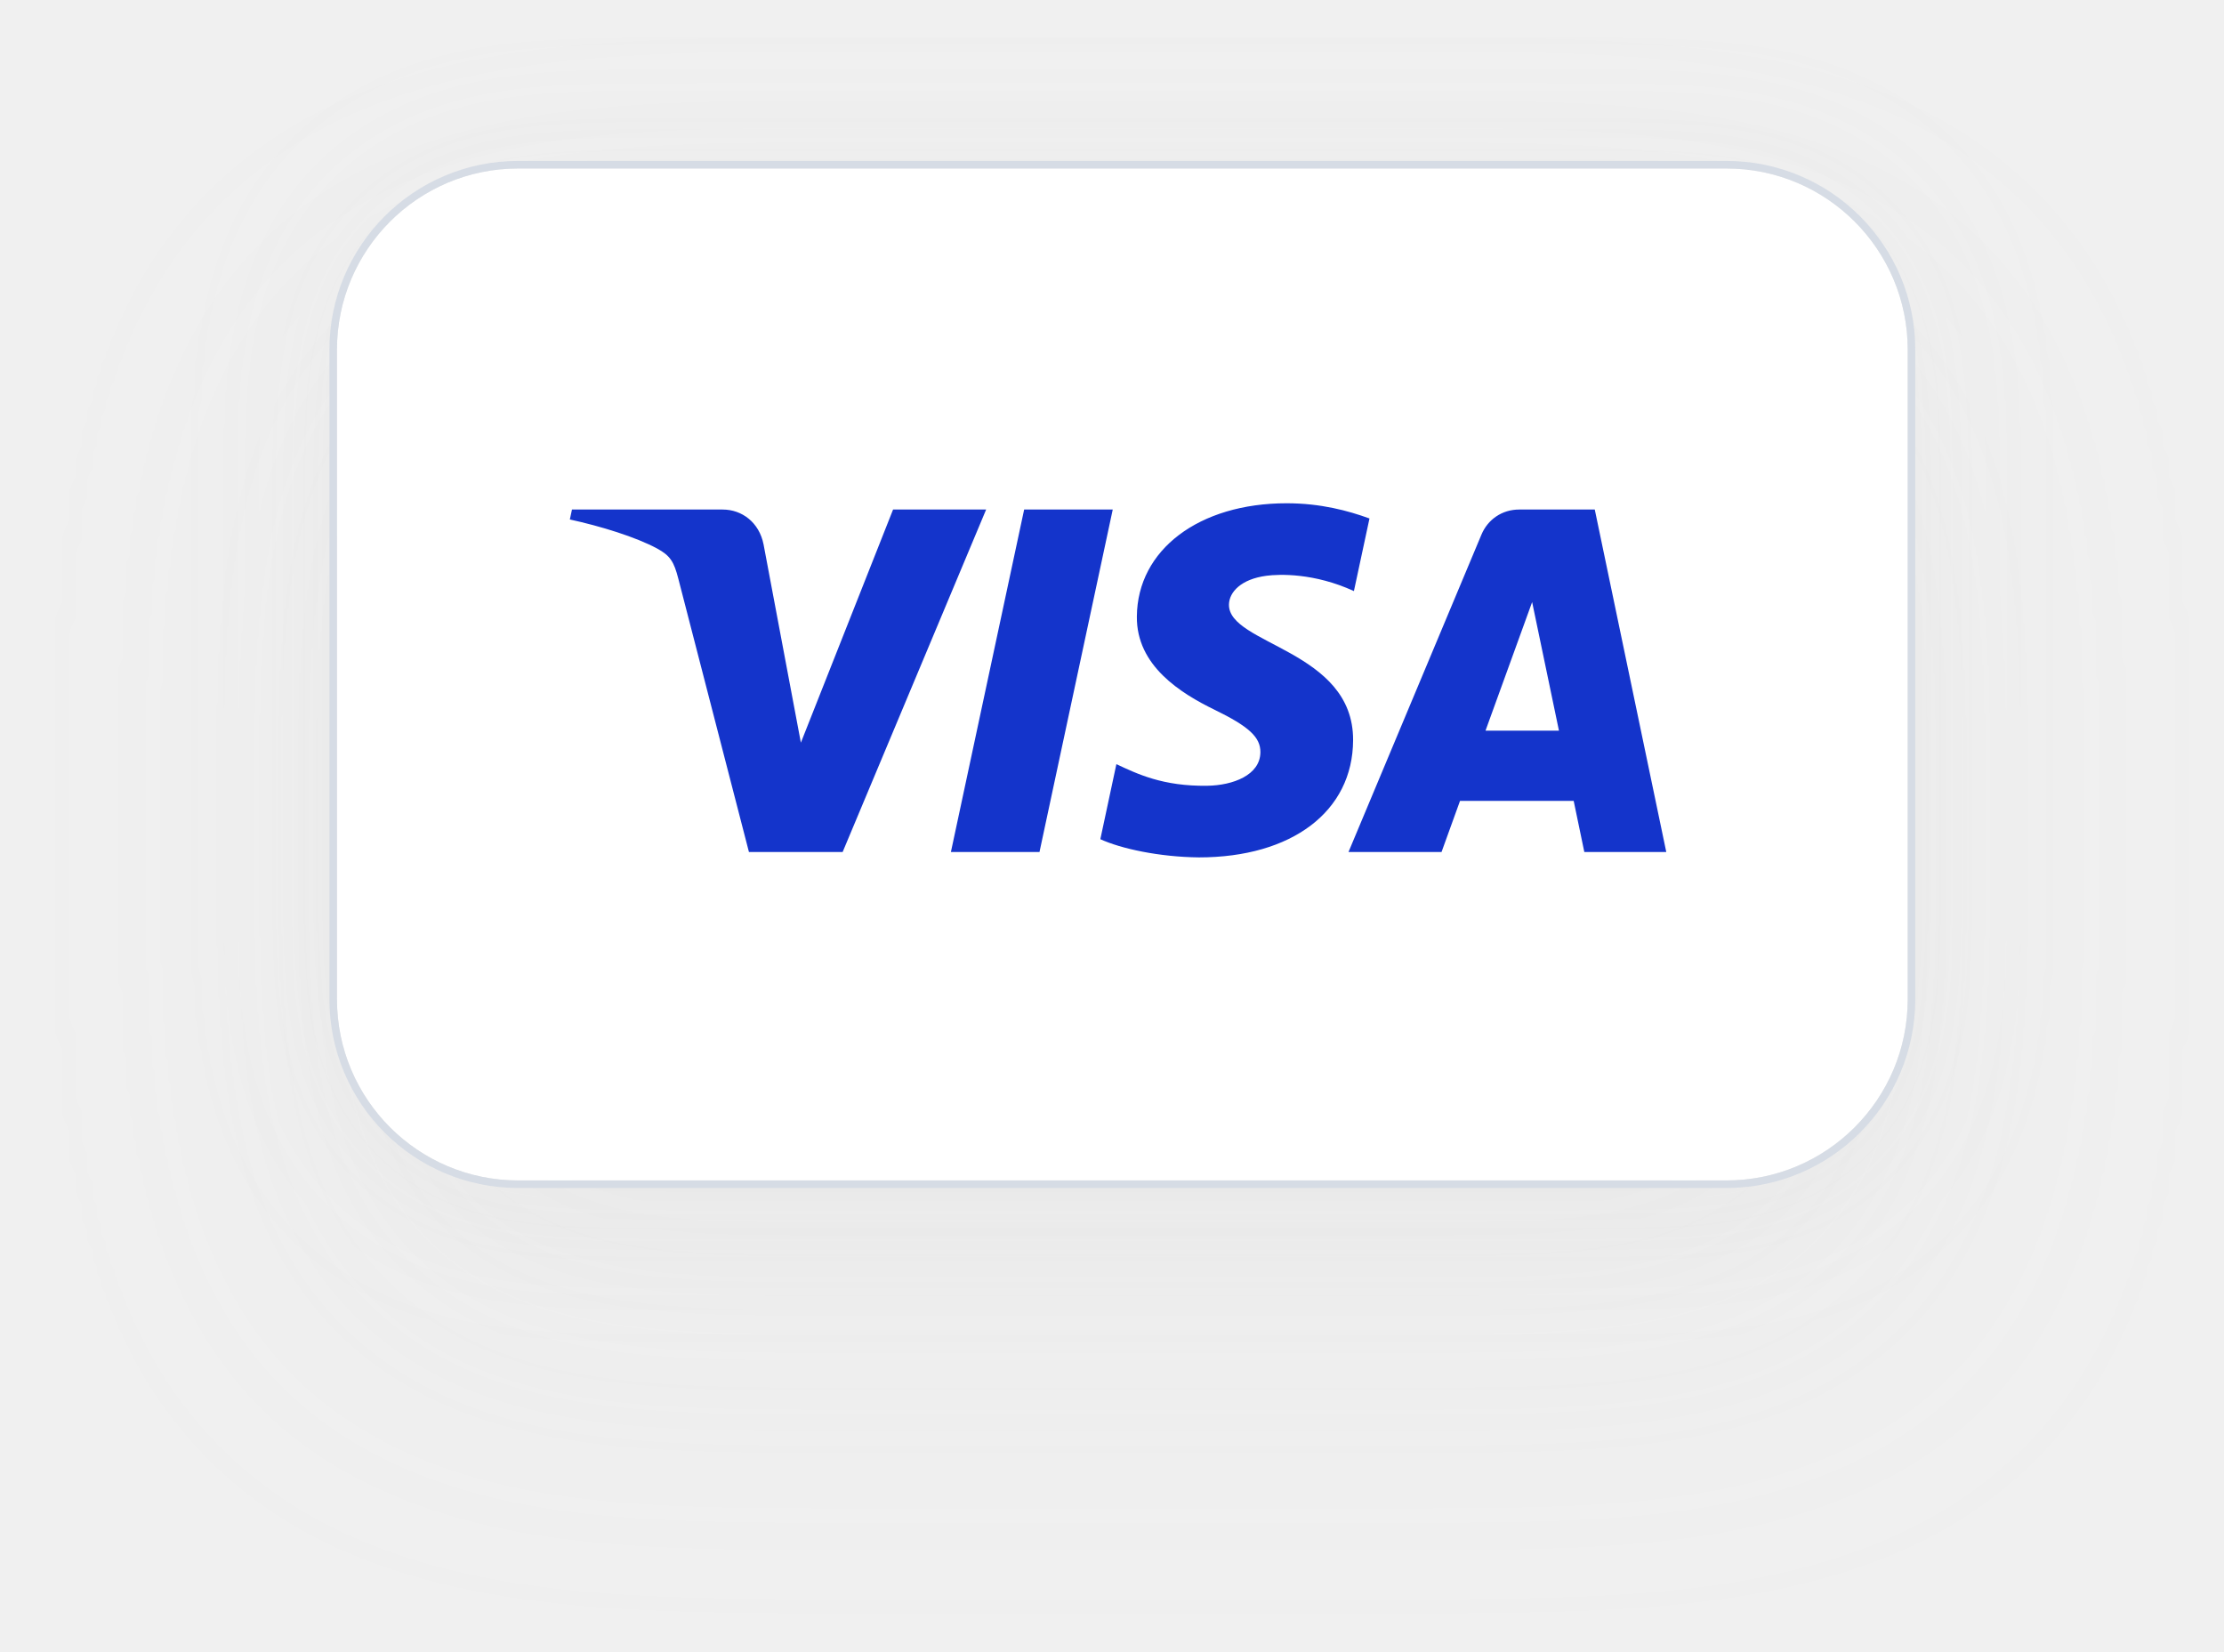
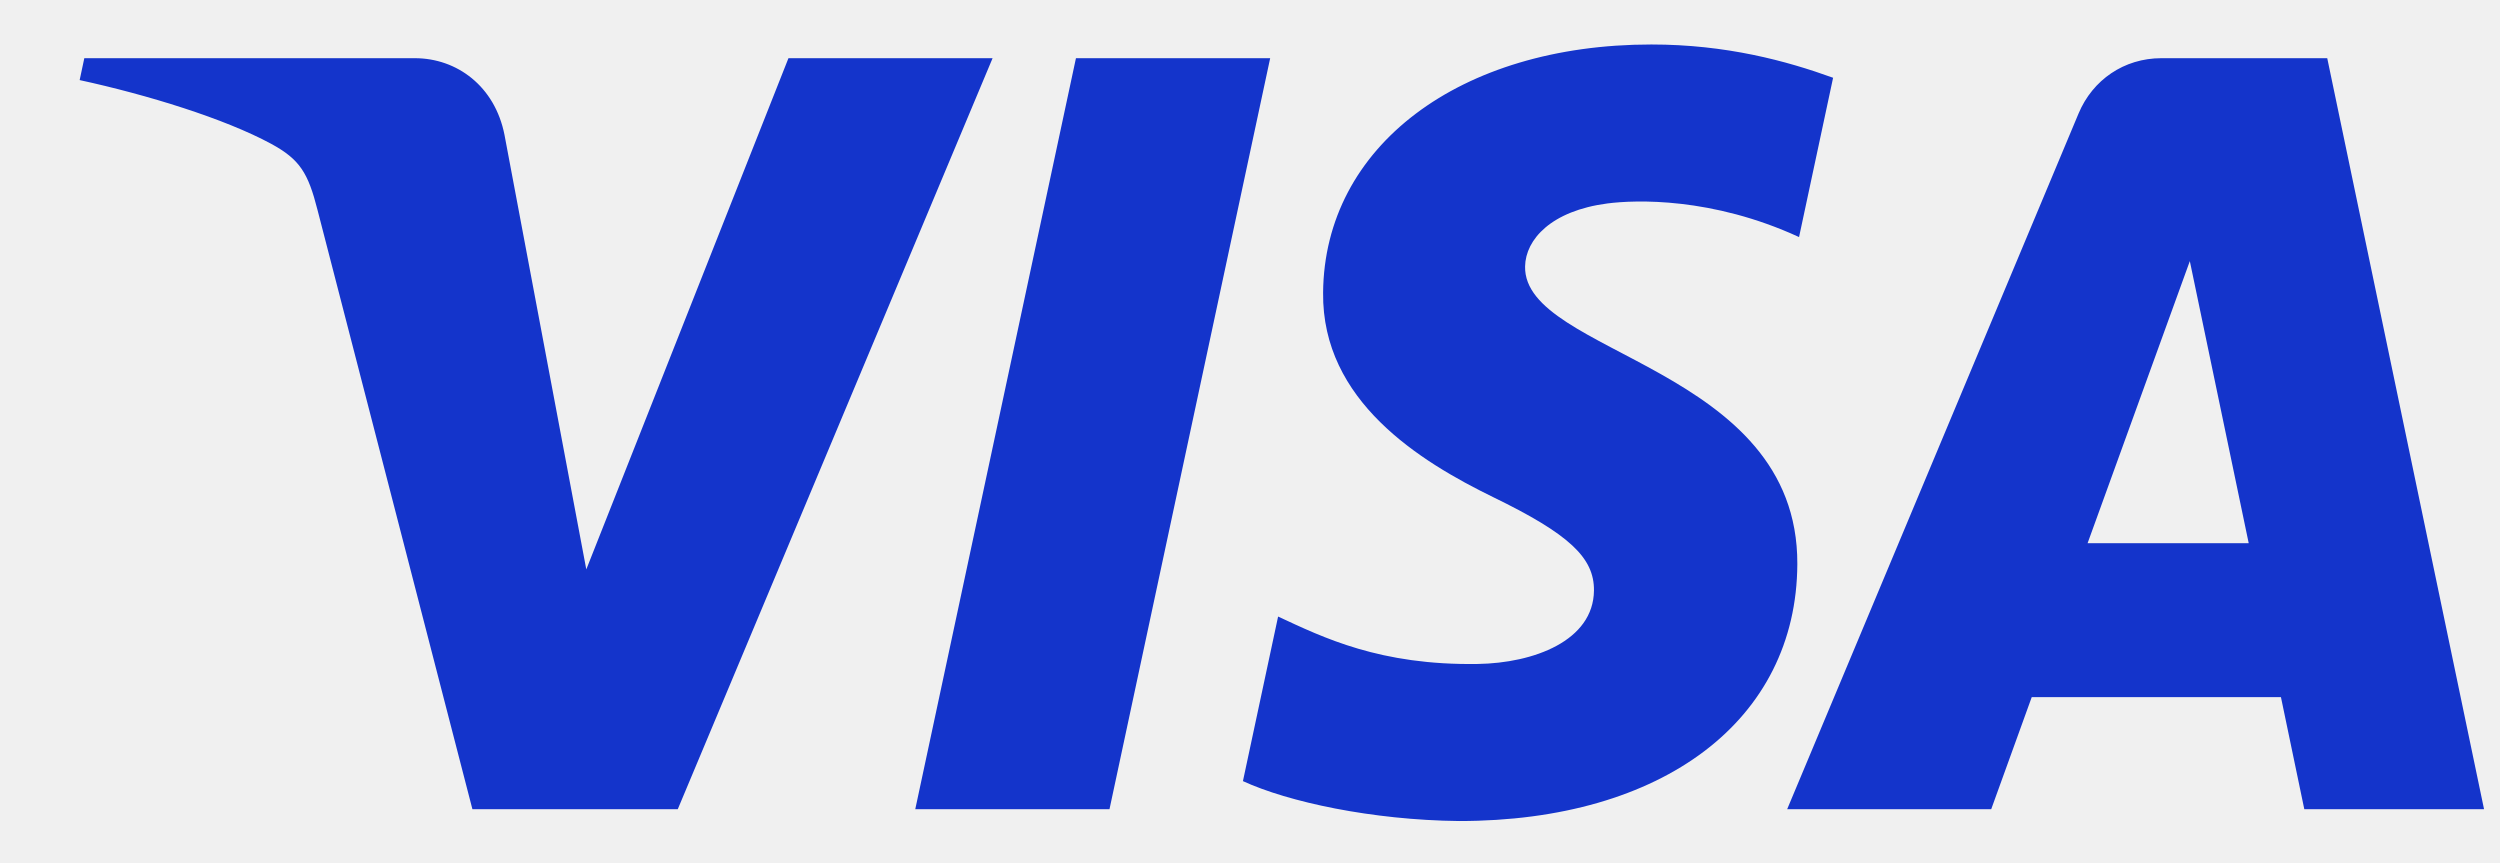
- <svg xmlns="http://www.w3.org/2000/svg" width="66" height="49" viewBox="0 0 66 49" fill="none">
-   <g filter="url(#filter0_dd_20_320)">
-     <rect x="10" y="5" width="46.614" height="30.03" rx="5.379" fill="white" />
-     <rect x="9.888" y="4.888" width="46.838" height="30.255" rx="5.491" stroke="#D6DCE5" stroke-width="0.224" />
-     <path d="M33.022 15.121L30.848 25.285H28.219L30.393 15.121H33.022ZM44.084 21.684L45.468 17.867L46.264 21.684H44.084ZM47.017 25.285H49.449L47.327 15.121H45.082C44.578 15.121 44.152 15.414 43.963 15.867L40.018 25.285H42.779L43.328 23.767H46.701L47.017 25.285ZM40.155 21.966C40.167 19.284 36.446 19.136 36.471 17.938C36.479 17.573 36.827 17.185 37.587 17.086C37.964 17.037 39.001 16.999 40.179 17.541L40.641 15.386C40.008 15.156 39.194 14.935 38.181 14.935C35.582 14.935 33.753 16.317 33.738 18.295C33.721 19.758 35.044 20.575 36.04 21.061C37.064 21.559 37.408 21.878 37.404 22.324C37.397 23.006 36.587 23.306 35.831 23.318C34.509 23.339 33.741 22.962 33.13 22.677L32.654 24.904C33.268 25.186 34.401 25.431 35.578 25.444C38.34 25.444 40.146 24.079 40.155 21.966ZM29.265 15.121L25.006 25.285H22.226L20.13 17.173C20.002 16.674 19.892 16.491 19.505 16.28C18.873 15.938 17.829 15.616 16.911 15.416L16.974 15.121H21.447C22.017 15.121 22.53 15.501 22.66 16.157L23.767 22.039L26.503 15.121H29.265Z" fill="#1434CB" />
-   </g>
-   <defs>
-     <filter id="filter0_dd_20_320" x="0.812" y="0.294" width="64.991" height="48.407" filterUnits="userSpaceOnUse" color-interpolation-filters="sRGB">
-       <feFlood flood-opacity="0" result="BackgroundImageFix" />
-       <feColorMatrix in="SourceAlpha" type="matrix" values="0 0 0 0 0 0 0 0 0 0 0 0 0 0 0 0 0 0 127 0" result="hardAlpha" />
-       <feOffset dy="0.448" />
-       <feGaussianBlur stdDeviation="2.241" />
-       <feColorMatrix type="matrix" values="0 0 0 0 0.718 0 0 0 0 0.718 0 0 0 0 0.718 0 0 0 0.08 0" />
-       <feBlend mode="normal" in2="BackgroundImageFix" result="effect1_dropShadow_20_320" />
-       <feColorMatrix in="SourceAlpha" type="matrix" values="0 0 0 0 0 0 0 0 0 0 0 0 0 0 0 0 0 0 127 0" result="hardAlpha" />
-       <feOffset dy="4.482" />
-       <feGaussianBlur stdDeviation="4.482" />
-       <feColorMatrix type="matrix" values="0 0 0 0 0.718 0 0 0 0 0.718 0 0 0 0 0.718 0 0 0 0.08 0" />
-       <feBlend mode="normal" in2="effect1_dropShadow_20_320" result="effect2_dropShadow_20_320" />
-       <feBlend mode="normal" in="SourceGraphic" in2="effect2_dropShadow_20_320" result="shape" />
-     </filter>
-   </defs>
+ <svg xmlns="http://www.w3.org/2000/svg" width="29" height="10" viewBox="0 0 29 10" fill="none">
+   <path d="M14.734 0.675L12.87 9.387H10.617L12.481 0.675H14.734ZM24.216 6.301L25.402 3.029L26.085 6.301H24.216ZM26.73 9.387H28.815L26.996 0.675H25.072C24.639 0.675 24.275 0.927 24.112 1.315L20.731 9.387H23.098L23.568 8.087H26.459L26.73 9.387ZM20.849 6.543C20.858 4.244 17.669 4.117 17.691 3.09C17.697 2.777 17.995 2.445 18.646 2.36C18.97 2.318 19.859 2.285 20.869 2.75L21.264 0.902C20.722 0.706 20.024 0.516 19.156 0.516C16.929 0.516 15.361 1.7 15.348 3.396C15.334 4.65 16.467 5.35 17.321 5.767C18.199 6.194 18.494 6.468 18.49 6.85C18.484 7.434 17.79 7.692 17.142 7.702C16.008 7.72 15.351 7.396 14.826 7.152L14.418 9.061C14.944 9.303 15.916 9.513 16.925 9.524C19.292 9.524 20.841 8.354 20.849 6.543ZM11.514 0.675L7.862 9.387H5.48L3.683 2.435C3.574 2.006 3.479 1.85 3.147 1.669C2.606 1.376 1.711 1.1 0.924 0.929L0.978 0.675H4.812C5.301 0.675 5.741 1.001 5.852 1.564L6.801 6.605L9.146 0.675H11.514Z" fill="#1434CB" />
</svg>
